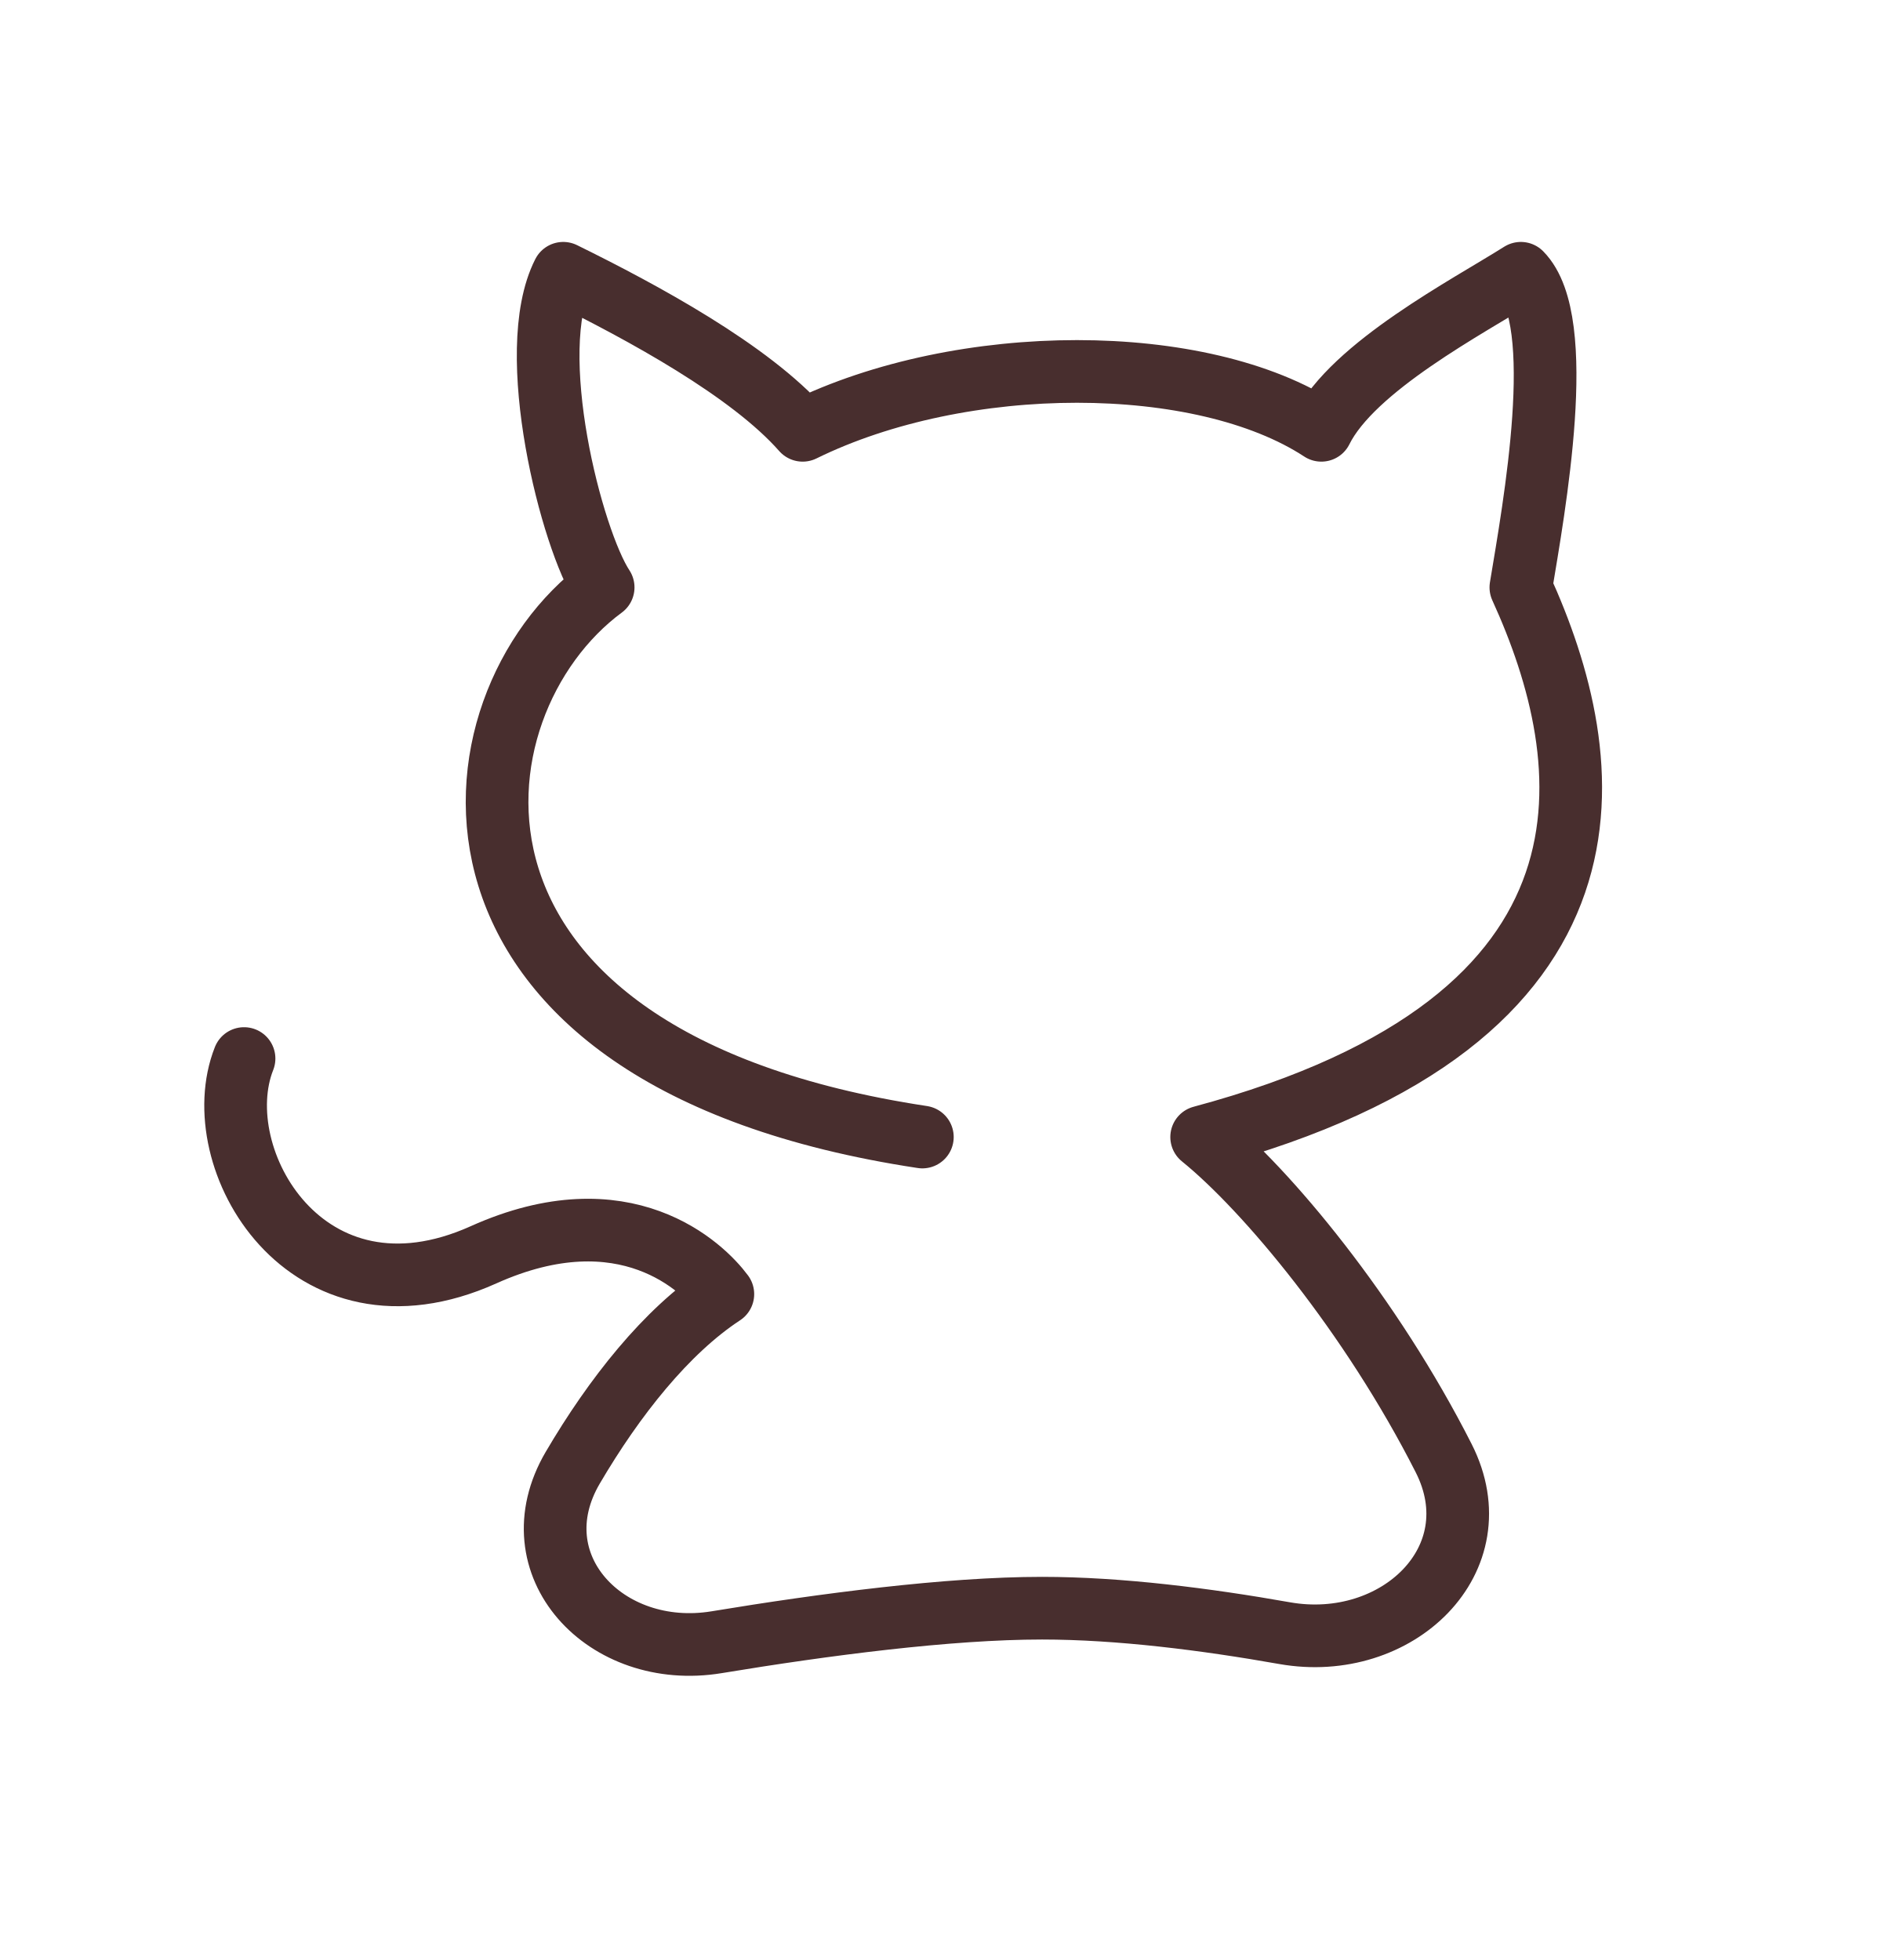
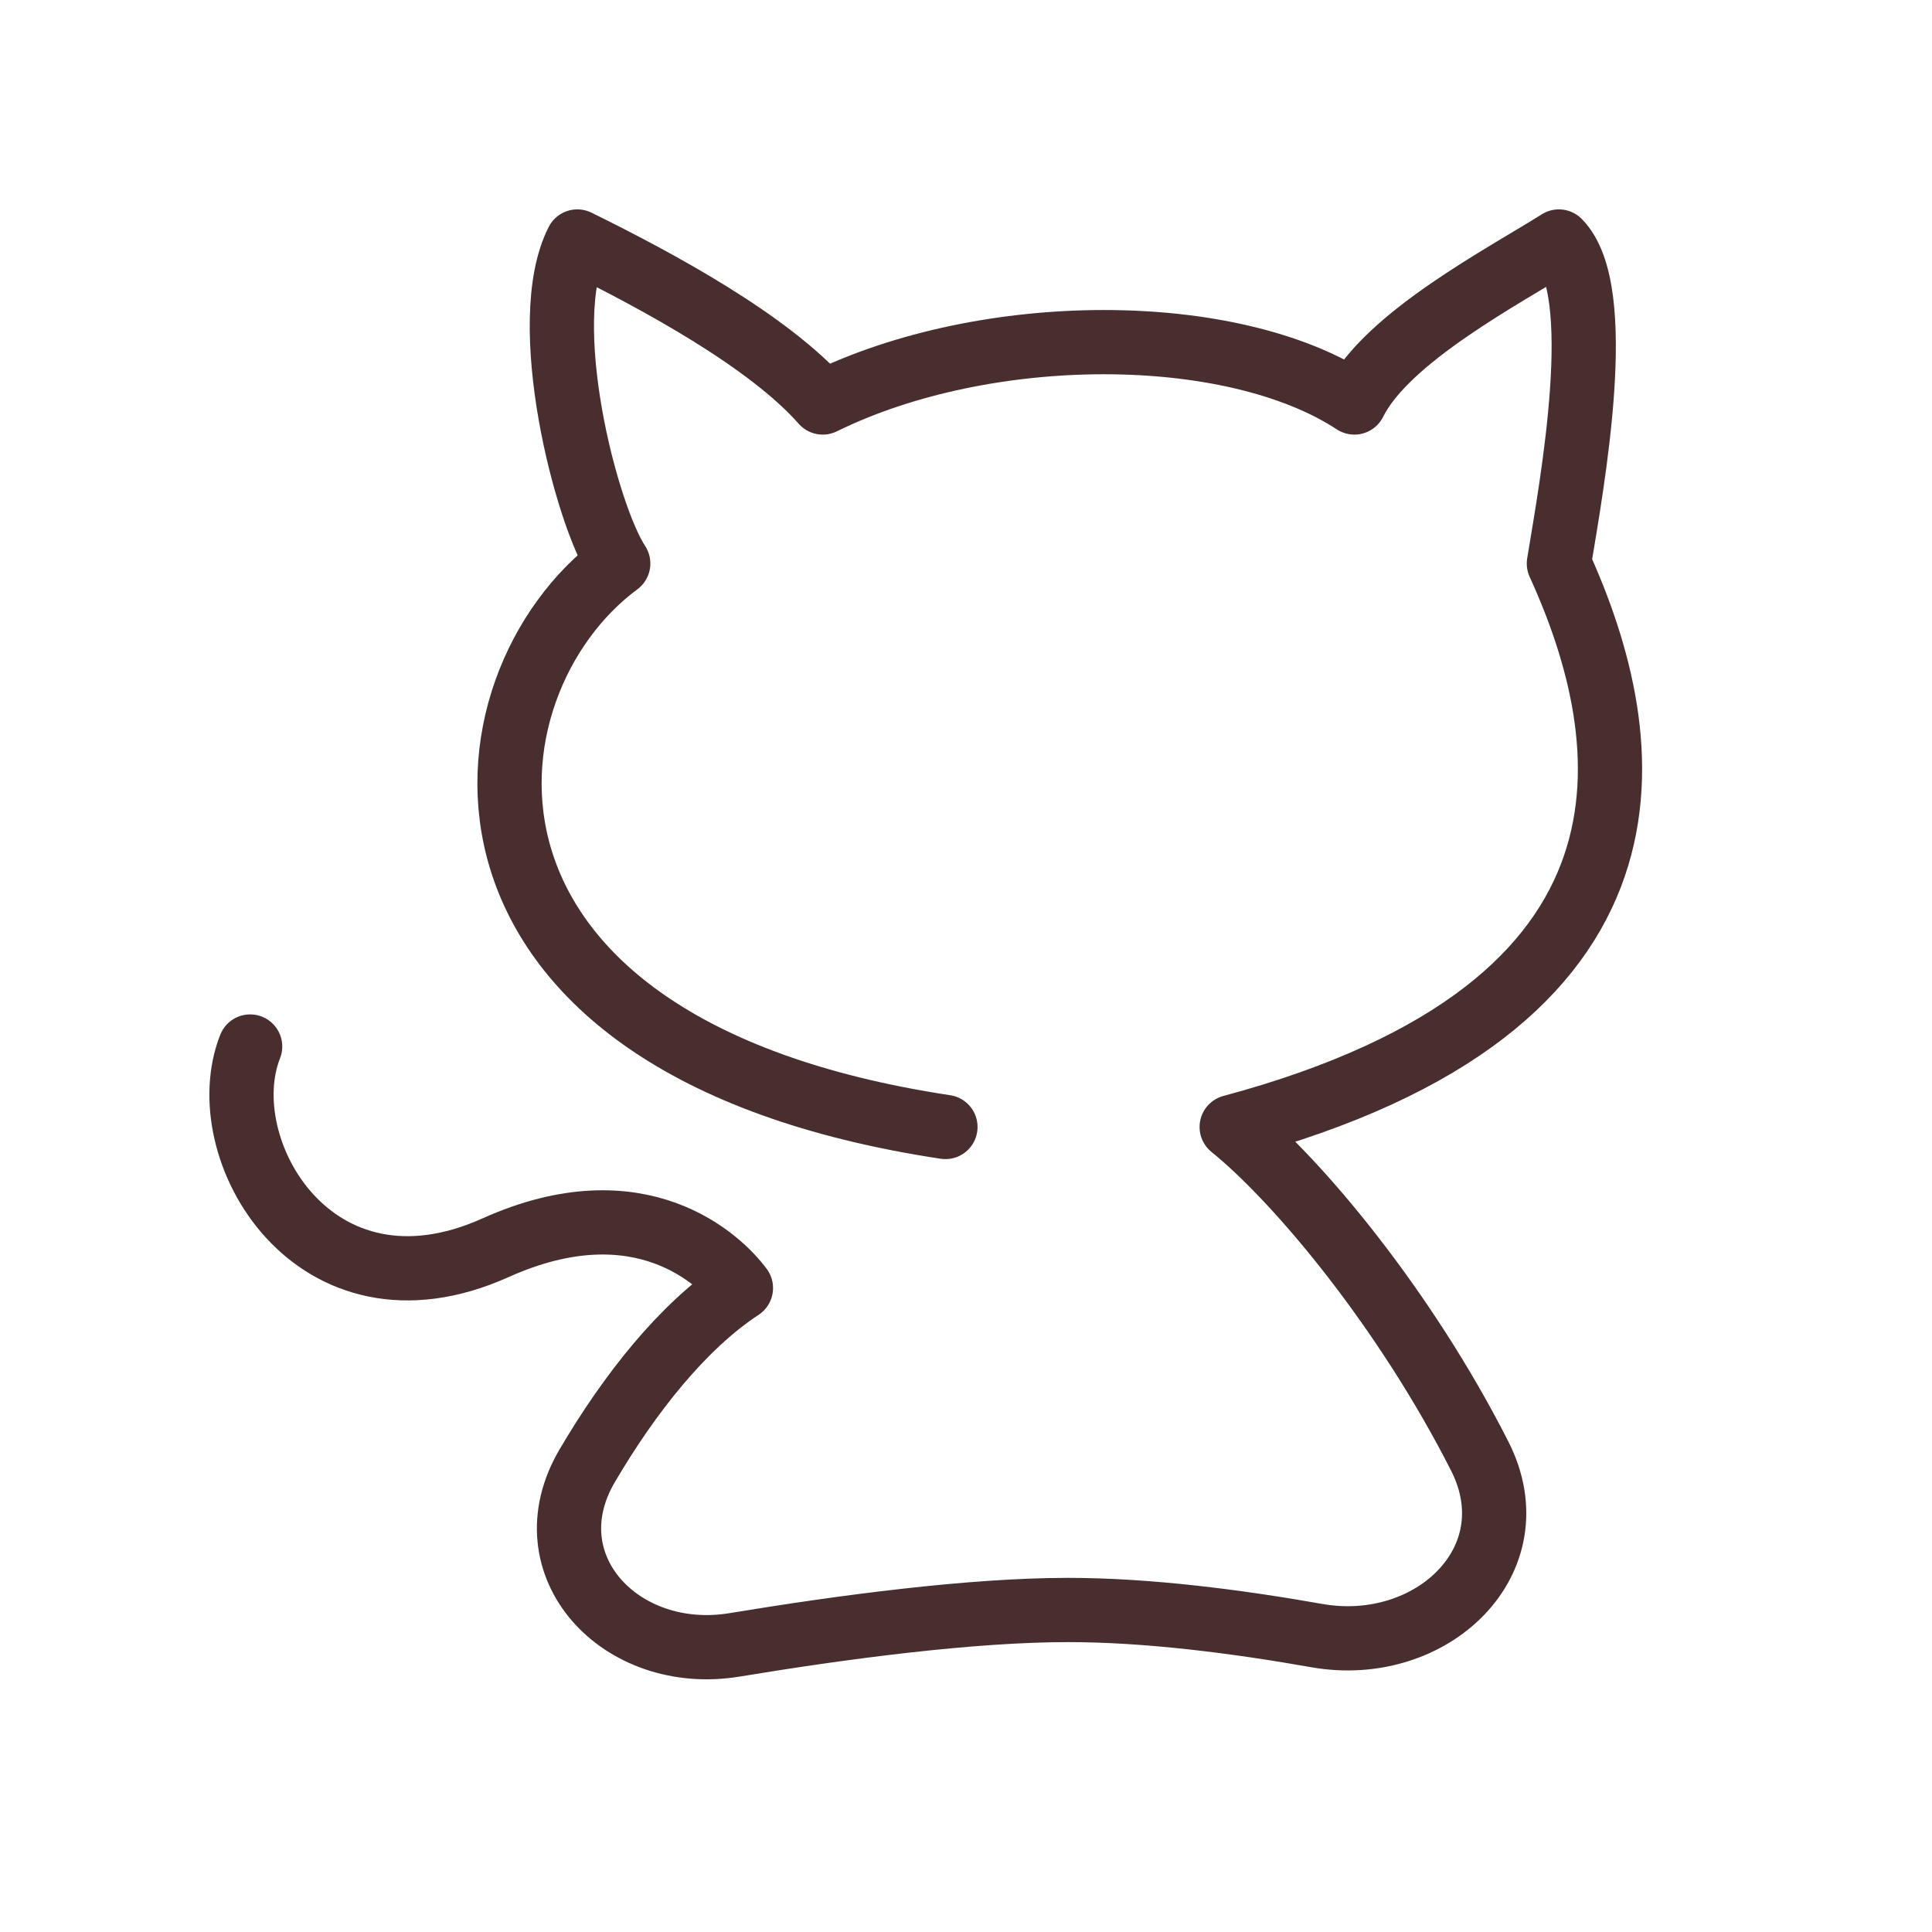
- <svg xmlns="http://www.w3.org/2000/svg" width="25" height="26" viewBox="0 0 40 40" fill="none">
+ <svg xmlns="http://www.w3.org/2000/svg" width="inherit" height="inherit" viewBox="0 0 40 40" fill="none">
  <path d="M19.574 23.333C8.566 21.667 9.413 14.167 12.8 11.667C12.131 10.653 11.106 6.667 11.953 5C13.646 5.833 15.919 7.066 17.034 8.333C20.421 6.667 25.501 6.667 28.041 8.333C28.71 6.981 31.161 5.704 32.275 5C33.278 6.014 32.554 9.977 32.275 11.667C33.946 15.329 34.816 20.833 25.501 23.333C26.879 24.448 29.095 27.109 30.637 30.149C31.729 32.303 29.641 34.283 27.262 33.863C25.601 33.569 23.758 33.333 22.114 33.333C20.124 33.333 17.49 33.678 15.21 34.055C12.853 34.444 10.946 32.412 12.155 30.351C13.033 28.855 14.14 27.454 15.34 26.667C14.922 26.103 13.268 24.481 10.26 25.833C6.5 27.523 4.343 23.779 5.179 21.667" stroke="#482E2E" stroke-width="1.33" stroke-linecap="round" stroke-linejoin="round" />
</svg>
